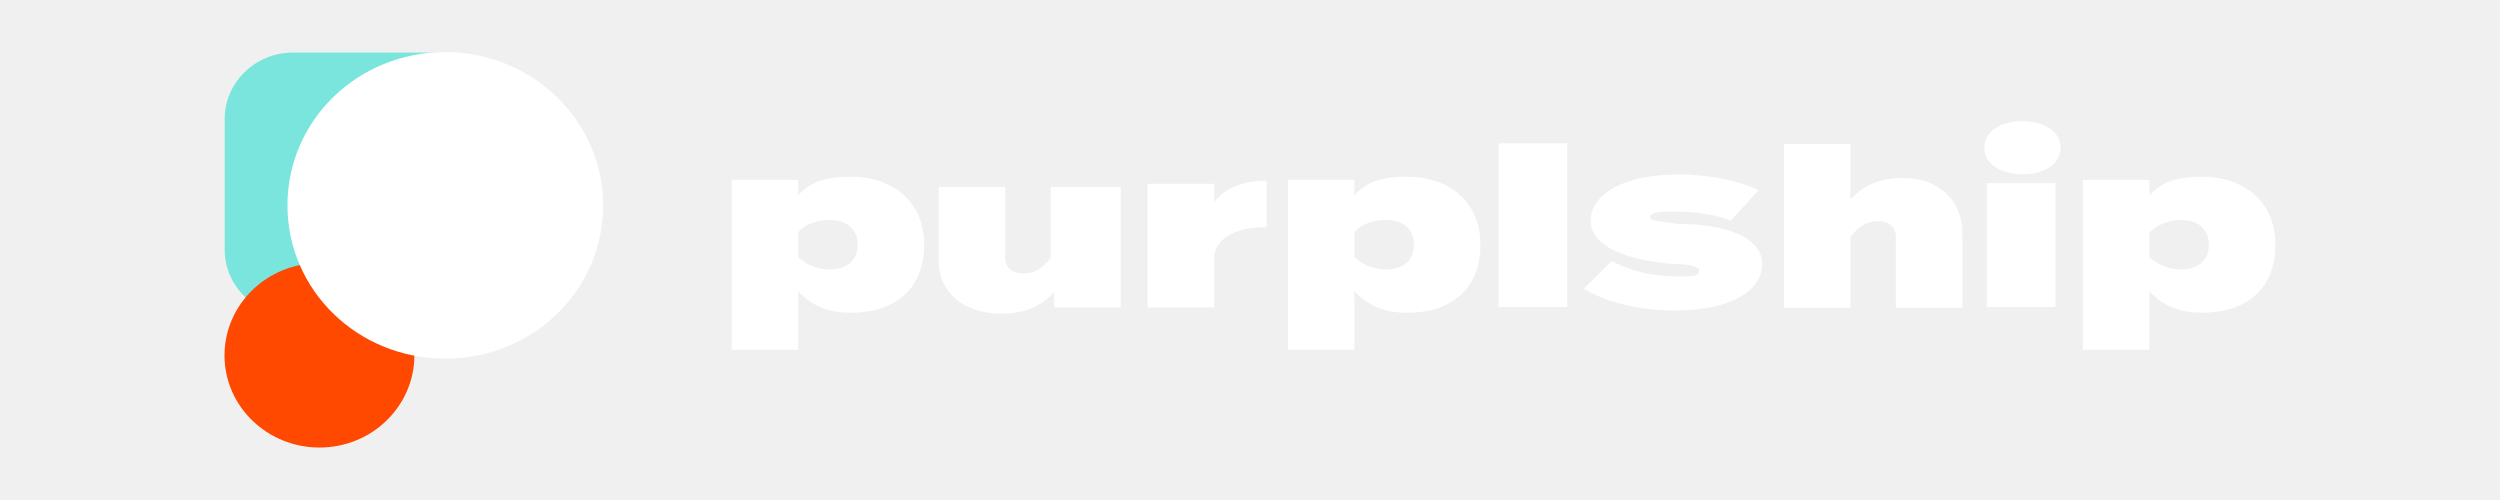
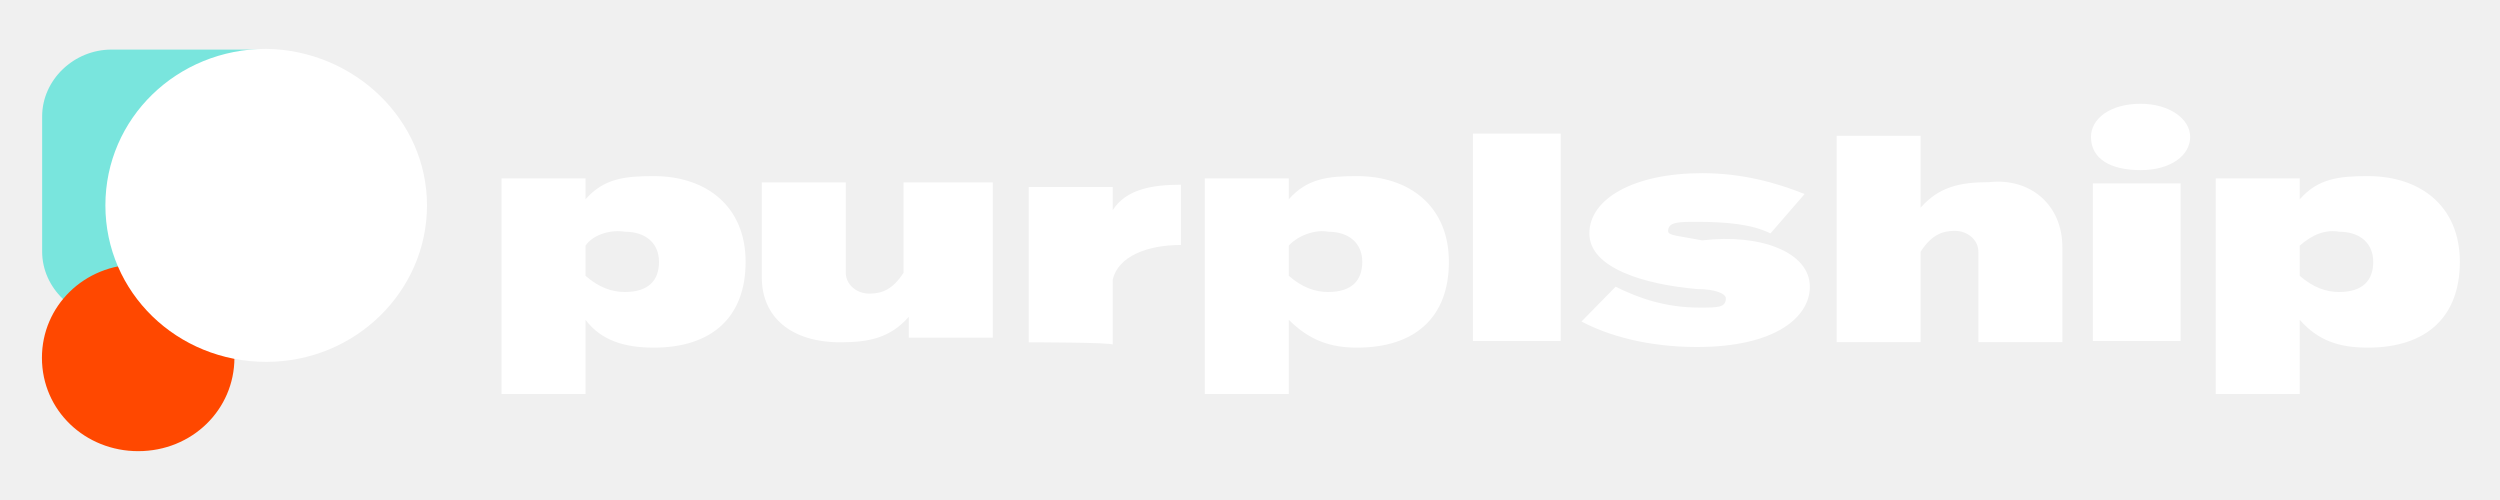
<svg xmlns="http://www.w3.org/2000/svg" version="1.1" id="svg58" x="0px" y="0px" viewBox="0 0 125 25" style="enable-background:new 0 0 125 25;" xml:space="preserve">
  <style type="text/css">
	.st0{fill:#FFFFFF;}
	.st1{fill:#79E5DD;}
	.st2{fill:#FF4800;}
</style>
-   <g id="g66" transform="matrix(1.333333,0,0,-1.333333,0,341.072)">
+   <g>
    <g id="g190" transform="matrix(0.9537305,0,0,0.8293577,-24.20463,32.97223)">
-       <path id="path106" class="st0" d="M106.2,254.8h-2.7v5.6h2.7V254.8z M103.4,262c0,0.7,0.6,1.2,1.5,1.2c0.9,0,1.5-0.5,1.5-1.2    c0-0.7-0.6-1.2-1.5-1.2C104,260.8,103.4,261.3,103.4,262" />
+       <path id="path106" class="st0" d="M139.7-19.2h-4.6v-9.5h4.6V-19.2z M135-31.5c0-1.1,1-2,2.6-2c1.5,0,2.6,0.9,2.6,2s-1,2-2.6,2    C136-29.5,135-30.2,135-31.5" />
      <g id="g171">
        <g id="g80" transform="matrix(1.37606,0,0,1.397436,196.983,189.9786)">
-           <path id="path82" class="st0" d="M-101.9,48.8V48c0.3-0.3,0.6-0.4,0.9-0.4c0.5,0,0.8,0.3,0.8,0.8c0,0.5-0.3,0.8-0.8,0.8      C-101.3,49.2-101.7,49.1-101.9,48.8 M-101.9,46.9v-1.9h-1.9v5.5h1.9v-0.5c0.4,0.5,0.9,0.6,1.5,0.6c1.2,0,2.1-0.8,2.1-2.2      c0-1.4-0.8-2.2-2.1-2.2C-101,46.2-101.5,46.4-101.9,46.9" />
+           <path id="path82" class="st0" d="M-102.4-153.8v1.3c0.5,0.5,1,0.7,1.5,0.7c0.9,0,1.3-0.5,1.3-1.3s-0.5-1.3-1.3-1.3      C-101.4-154.5-102.1-154.3-102.4-153.8 M-102.4-150.6v3.2h-3.2v-9.3h3.2v0.9c0.7-0.9,1.5-1,2.6-1c2,0,3.5,1.3,3.5,3.7      c0,2.4-1.3,3.7-3.5,3.7C-100.9-149.4-101.8-149.7-102.4-150.6" />
        </g>
        <g id="g84" transform="matrix(1.37606,0,0,1.397436,288.5138,206.5664)">
-           <path id="path86" class="st0" d="M-159.2,38.5v-4h-1.9V35c-0.4-0.5-0.9-0.7-1.5-0.7c-1.1,0-1.8,0.7-1.8,1.7v2.4h1.9v-2.3      c0-0.3,0.2-0.5,0.5-0.5c0.3,0,0.5,0.1,0.8,0.5v2.3H-159.2z" />
+           <path id="path86" class="st0" d="M-153.4-168.4v6.7h-3.2v-0.9c-0.7,0.9-1.5,1.1-2.6,1.1c-1.9,0-3-1.1-3-2.8v-4.1h3.2v3.9      c0,0.5,0.4,0.9,0.9,0.9c0.5,0,0.9-0.2,1.3-0.9v-3.9L-153.4-168.4L-153.4-168.4z" />
        </g>
        <g id="g88" transform="matrix(1.37606,0,0,1.397436,296.0392,166.1812)">
-           <path id="path90" class="st0" d="M-163.9,63.4v4h1.9v-0.6c0.3,0.5,0.9,0.7,1.5,0.7V66c-0.8,0-1.4-0.3-1.5-0.9v-1.7H-163.9z" />
+           <path id="path90" class="st0" d="M-157.5-132.6v-6.7h3.2v1c0.5-0.9,1.5-1.1,2.6-1.1v2.6c-1.3,0-2.4,0.5-2.6,1.5v2.8      C-154.3-132.6-157.5-132.6-157.5-132.6z" />
        </g>
        <g id="g92" transform="matrix(1.37606,0,0,1.397436,353.9829,189.9786)">
-           <path id="path94" class="st0" d="M-200.1,48.8V48c0.3-0.3,0.6-0.4,0.9-0.4c0.5,0,0.8,0.3,0.8,0.8c0,0.5-0.3,0.8-0.8,0.8      C-199.5,49.2-199.9,49.1-200.1,48.8 M-200.1,46.9v-1.9h-1.9v5.5h1.9v-0.5c0.4,0.5,0.9,0.6,1.5,0.6c1.2,0,2.1-0.8,2.1-2.2      c0-1.4-0.8-2.2-2.1-2.2C-199.2,46.2-199.7,46.4-200.1,46.9" />
+           <path id="path94" class="st0" d="M-189.7-153.8v1.3c0.5,0.5,1,0.7,1.5,0.7c0.9,0,1.3-0.5,1.3-1.3s-0.5-1.3-1.3-1.3      C-188.6-154.5-189.3-154.3-189.7-153.8 M-189.7-150.6v3.2h-3.2v-9.3h3.2v0.9c0.7-0.9,1.5-1,2.6-1c2,0,3.5,1.3,3.5,3.7      c0,2.4-1.3,3.7-3.5,3.7C-188.1-149.4-188.9-149.7-189.7-150.6" />
        </g>
-         <path id="path96" class="st0" d="M84.3,262.2H87v-7.4h-2.7V262.2z" />
+         <path id="path96" class="st0" d="M102.6-31.7h4.6v12.5h-4.6V-31.7z" />
        <g id="g98" transform="matrix(1.37606,0,0,1.397436,469.23,179.7394)">
-           <path id="path100" class="st0" d="M-272.2,55.1c0-0.8-0.8-1.5-2.5-1.5c-1.1,0-2,0.3-2.6,0.7l0.8,0.9c0.5-0.3,1.1-0.5,1.9-0.5      c0.4,0,0.6,0,0.6,0.2c0,0.1-0.2,0.2-0.7,0.2c-1.2,0.1-2.4,0.5-2.4,1.4c0,0.9,1,1.5,2.5,1.5c0.9,0,1.7-0.2,2.3-0.5l-0.8-1      c-0.4,0.2-1,0.3-1.6,0.3c-0.4,0-0.7,0-0.7-0.2c0-0.1,0.2-0.1,0.8-0.2C-273.3,56.4-272.2,56-272.2,55.1" />
+           <path id="path100" class="st0" d="M-253.6-144.7c0,1.3-1.3,2.6-4.3,2.6c-1.9,0-3.4-0.5-4.4-1.1l1.3-1.5c0.9,0.5,1.9,0.9,3.2,0.9      c0.7,0,1,0,1-0.4c0-0.2-0.4-0.4-1.1-0.4c-2-0.2-4.1-0.9-4.1-2.4c0-1.5,1.7-2.6,4.3-2.6c1.5,0,2.8,0.4,3.9,0.9l-1.3,1.7      c-0.7-0.4-1.7-0.5-2.8-0.5c-0.7,0-1.1,0-1.1,0.4c0,0.2,0.4,0.2,1.3,0.4C-255.5-147-253.6-146.2-253.6-144.7" />
        </g>
        <g id="g102" transform="matrix(1.37606,0,0,1.397436,525.5396,190.4836)">
-           <path id="path104" class="st0" d="M-307.4,48.4V46h-1.9v2.3c0,0.3-0.2,0.5-0.5,0.5c-0.3,0-0.5-0.1-0.8-0.5V46h-1.9v4v1.3h1.9      v-1.4v-0.4c0.4,0.5,0.9,0.7,1.5,0.7C-308.1,50.2-307.4,49.5-307.4,48.4" />
+           <path id="path104" class="st0" d="M-284.9-154.1v4.1h-3.2v-3.9c0-0.5-0.4-0.9-0.9-0.9s-0.9,0.2-1.3,0.9v3.9h-3.2v-6.7v-2.2h3.2      v2.4v0.7c0.7-0.9,1.5-1.1,2.6-1.1C-286.1-157.1-284.9-155.9-284.9-154.1" />
        </g>
        <g id="g108" transform="matrix(1.37606,0,0,1.397436,578.4399,189.9786)">
-           <path id="path110" class="st0" d="M-340.5,48.8V48c0.3-0.3,0.6-0.4,0.9-0.4c0.5,0,0.8,0.3,0.8,0.8c0,0.5-0.3,0.8-0.8,0.8      C-339.9,49.2-340.2,49.1-340.5,48.8 M-340.5,46.9v-1.9h-1.9v5.5h1.9v-0.5c0.4,0.5,0.9,0.6,1.5,0.6c1.2,0,2.1-0.8,2.1-2.2      c0-1.4-0.8-2.2-2.1-2.2C-339.6,46.2-340.1,46.4-340.5,46.9" />
+           <path id="path110" class="st0" d="M-314.3-153.8v1.3c0.5,0.5,1,0.7,1.5,0.7c0.9,0,1.3-0.5,1.3-1.3s-0.5-1.3-1.3-1.3      C-313.3-154.5-313.8-154.3-314.3-153.8 M-314.3-150.6v3.2h-3.2v-9.3h3.2v0.9c0.7-0.9,1.5-1,2.6-1c2,0,3.5,1.3,3.5,3.7      c0,2.4-1.3,3.7-3.5,3.7C-312.8-149.4-313.6-149.7-314.3-150.6" />
        </g>
      </g>
    </g>
-     <g id="g154" transform="matrix(0.7879079,0,0,0.7116135,1.587707,64.80969)">
-       <g id="g112" transform="matrix(0.5868798,0,0,0.6310446,85.79627,245.1792)">
-         <path id="path114" class="st1" d="M-113.5,32.4h-5.2v0h-7.2c-3,0-5.5-2.5-5.5-5.5v-11c0-3,2.5-5.5,5.5-5.5h9.4     c1.1,0,2.1,0.3,2.9,0.9v20.2V32.4z" />
-       </g>
-       <g id="g116" transform="matrix(0.5868798,0,0,0.6310446,75.04586,130.5928)">
-         <path id="path118" class="st2" d="M-97.7,188.7c0-4.2-3.4-7.7-7.7-7.7c-4.2,0-7.7,3.4-7.7,7.7c0,4.2,3.4,7.7,7.7,7.7     C-101.1,196.3-97.7,192.9-97.7,188.7" />
-       </g>
-       <g id="g120" transform="matrix(0.5868798,0,0,0.6310446,139.5476,187.3397)">
-         <path id="path122" class="st0" d="M-192.3,111.3c0-7.1-5.7-12.8-12.8-12.8c-7.1,0-12.8,5.7-12.8,12.8c0,7.1,5.7,12.8,12.8,12.8     C-198,124.1-192.3,118.3-192.3,111.3" />
-       </g>
+     <g id="g112" transform="matrix(0.5868798,0,0,0.6310446,85.79627,245.1792)">
+       <path id="path114" class="st1" d="M-123.5-384.6h-5.5l0,0h-7.7c-3.2,0-5.9,2.4-5.9,5.3v10.7c0,2.9,2.7,5.3,5.9,5.3h10    c1.2,0,2.2-0.2,3.1-0.8v-19.5v-0.8h0.1V-384.6z" />
+     </g>
+     <g id="g116" transform="matrix(0.5868798,0,0,0.6310446,75.04586,130.5928)">
+       <path id="path118" class="st2" d="M-107.9-178.6c0,4.1-3.6,7.4-8.2,7.4c-4.5,0-8.2-3.2-8.2-7.4c0-4.1,3.6-7.4,8.2-7.4    C-111.5-185.9-107.9-182.7-107.9-178.6" />
+     </g>
+     <g id="g120" transform="matrix(0.5868798,0,0,0.6310446,139.5476,187.3397)">
+       <path id="path122" class="st0" d="M-201.4-280.6c0,6.8-6.1,12.4-13.7,12.4c-7.6,0-13.7-5.5-13.7-12.4s6.1-12.4,13.7-12.4    C-207.6-292.9-201.4-287.4-201.4-280.6" />
    </g>
  </g>
</svg>
